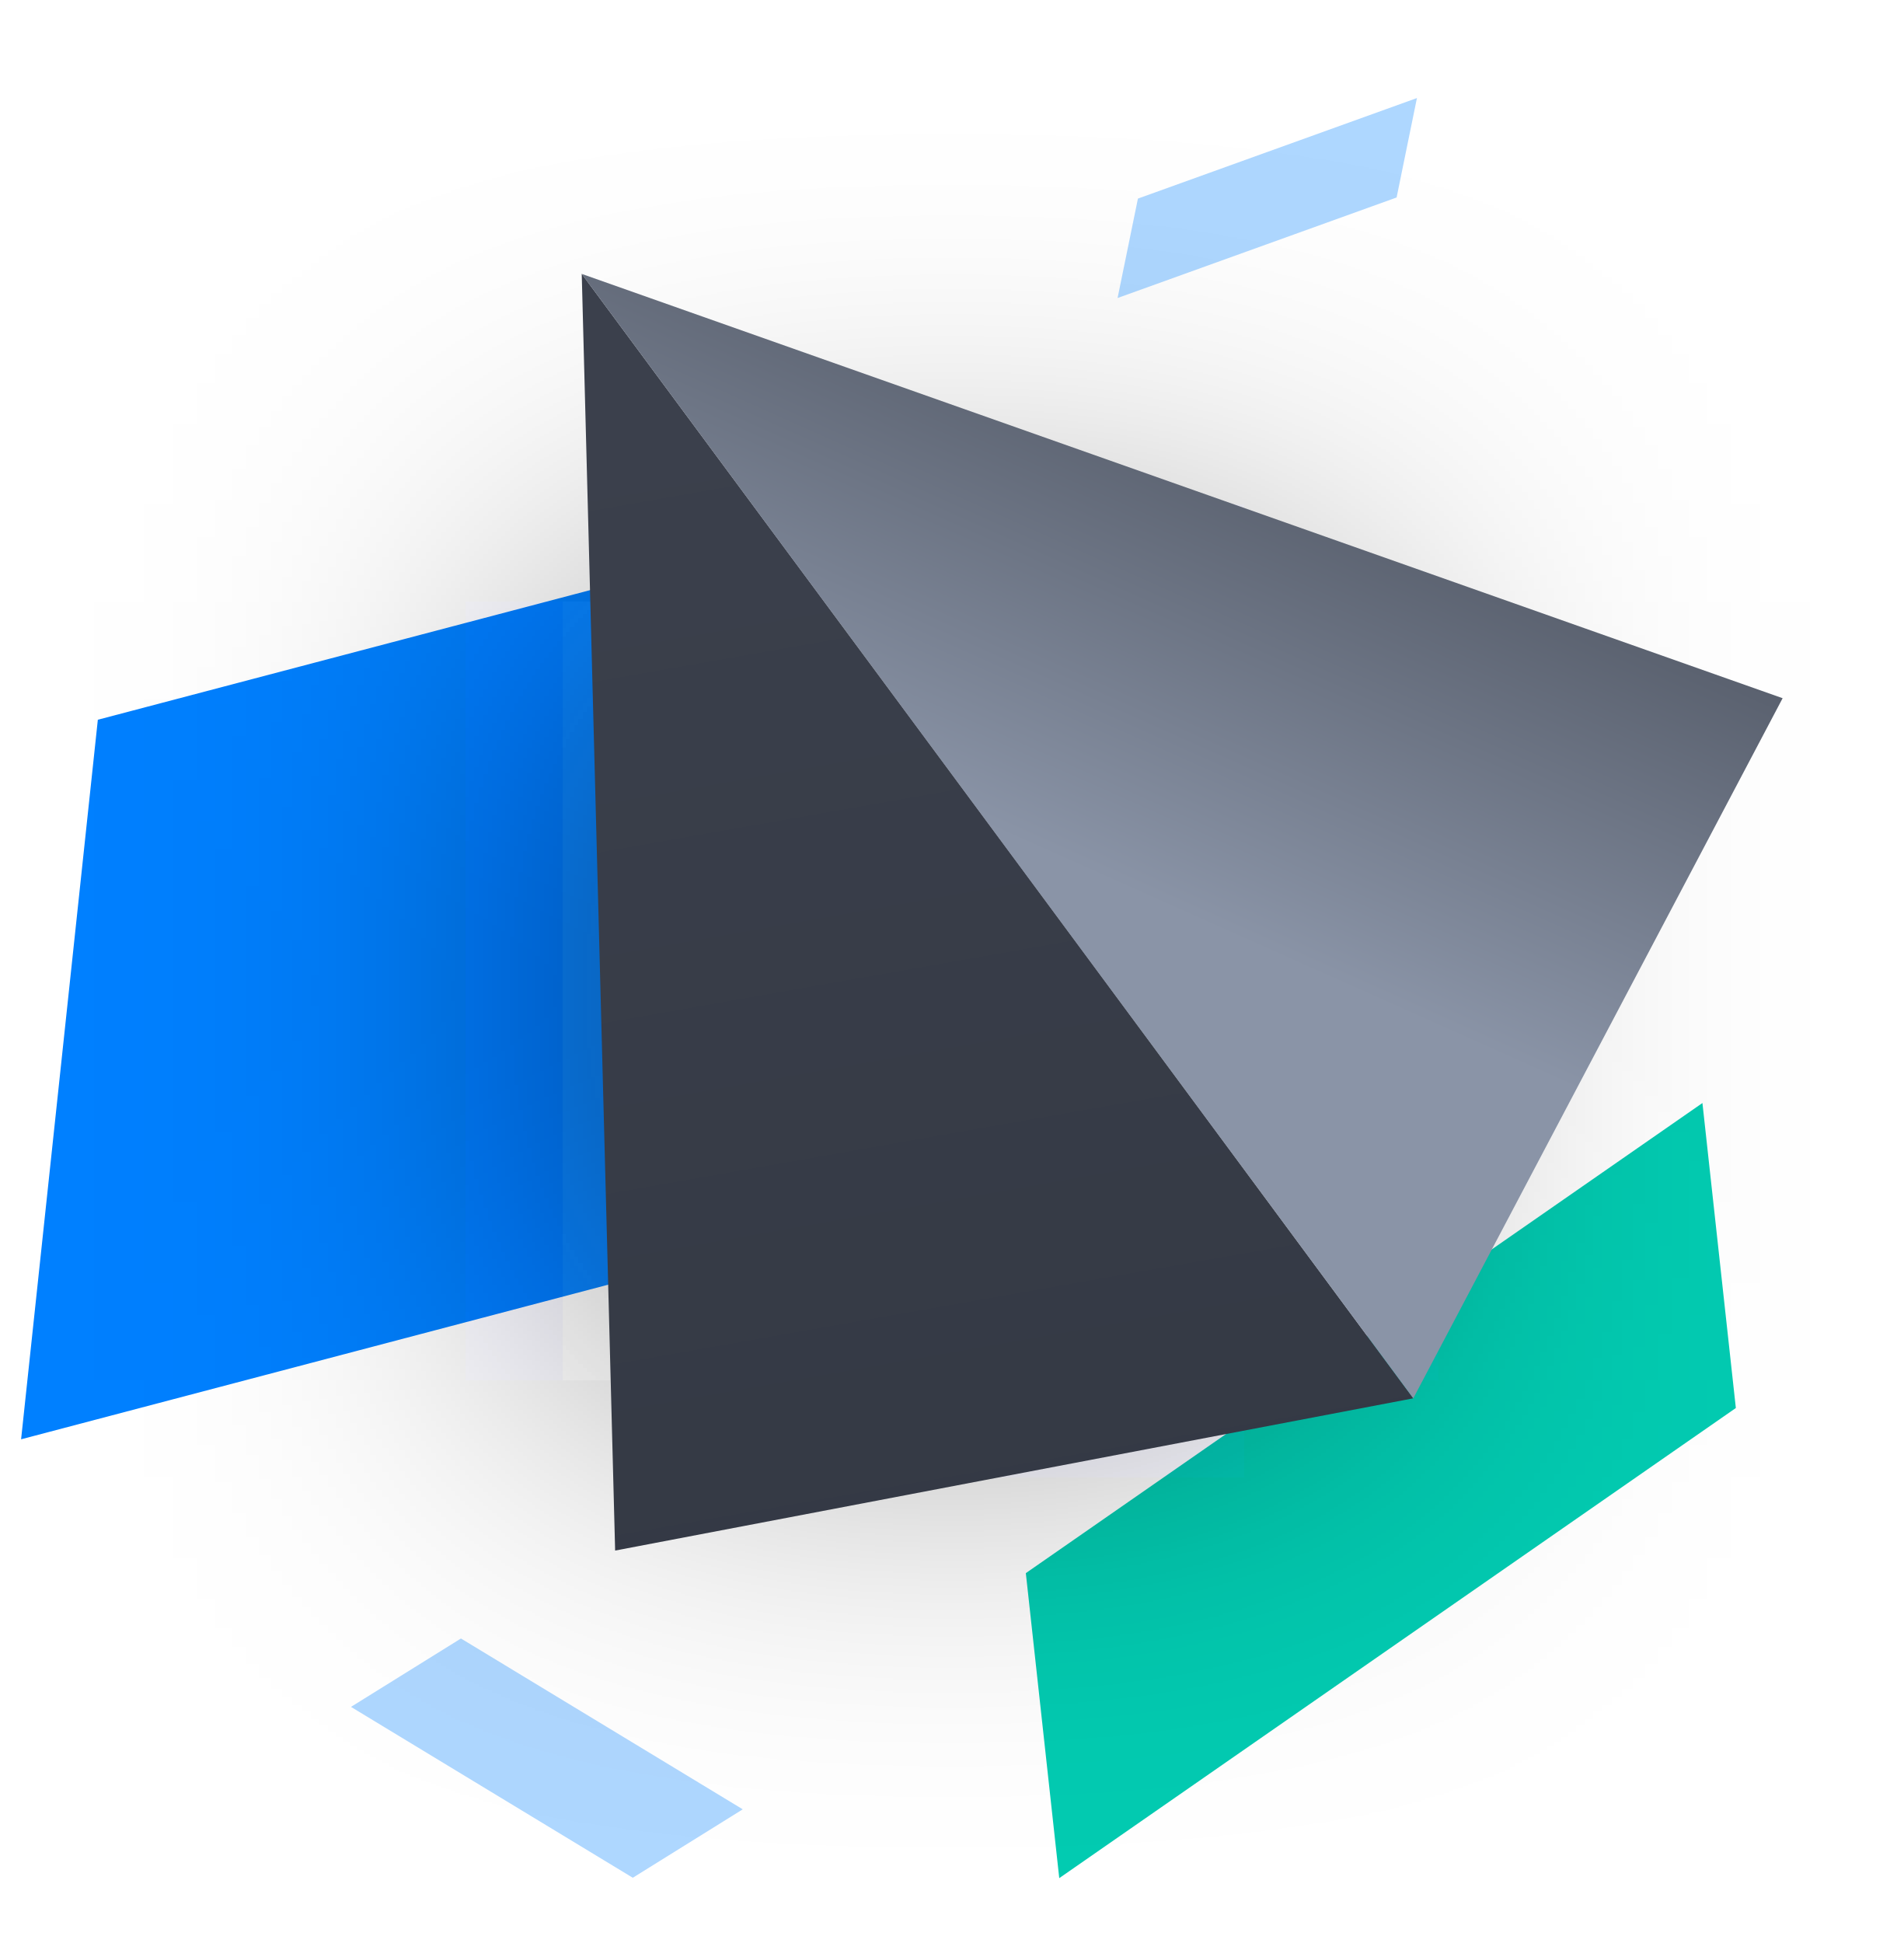
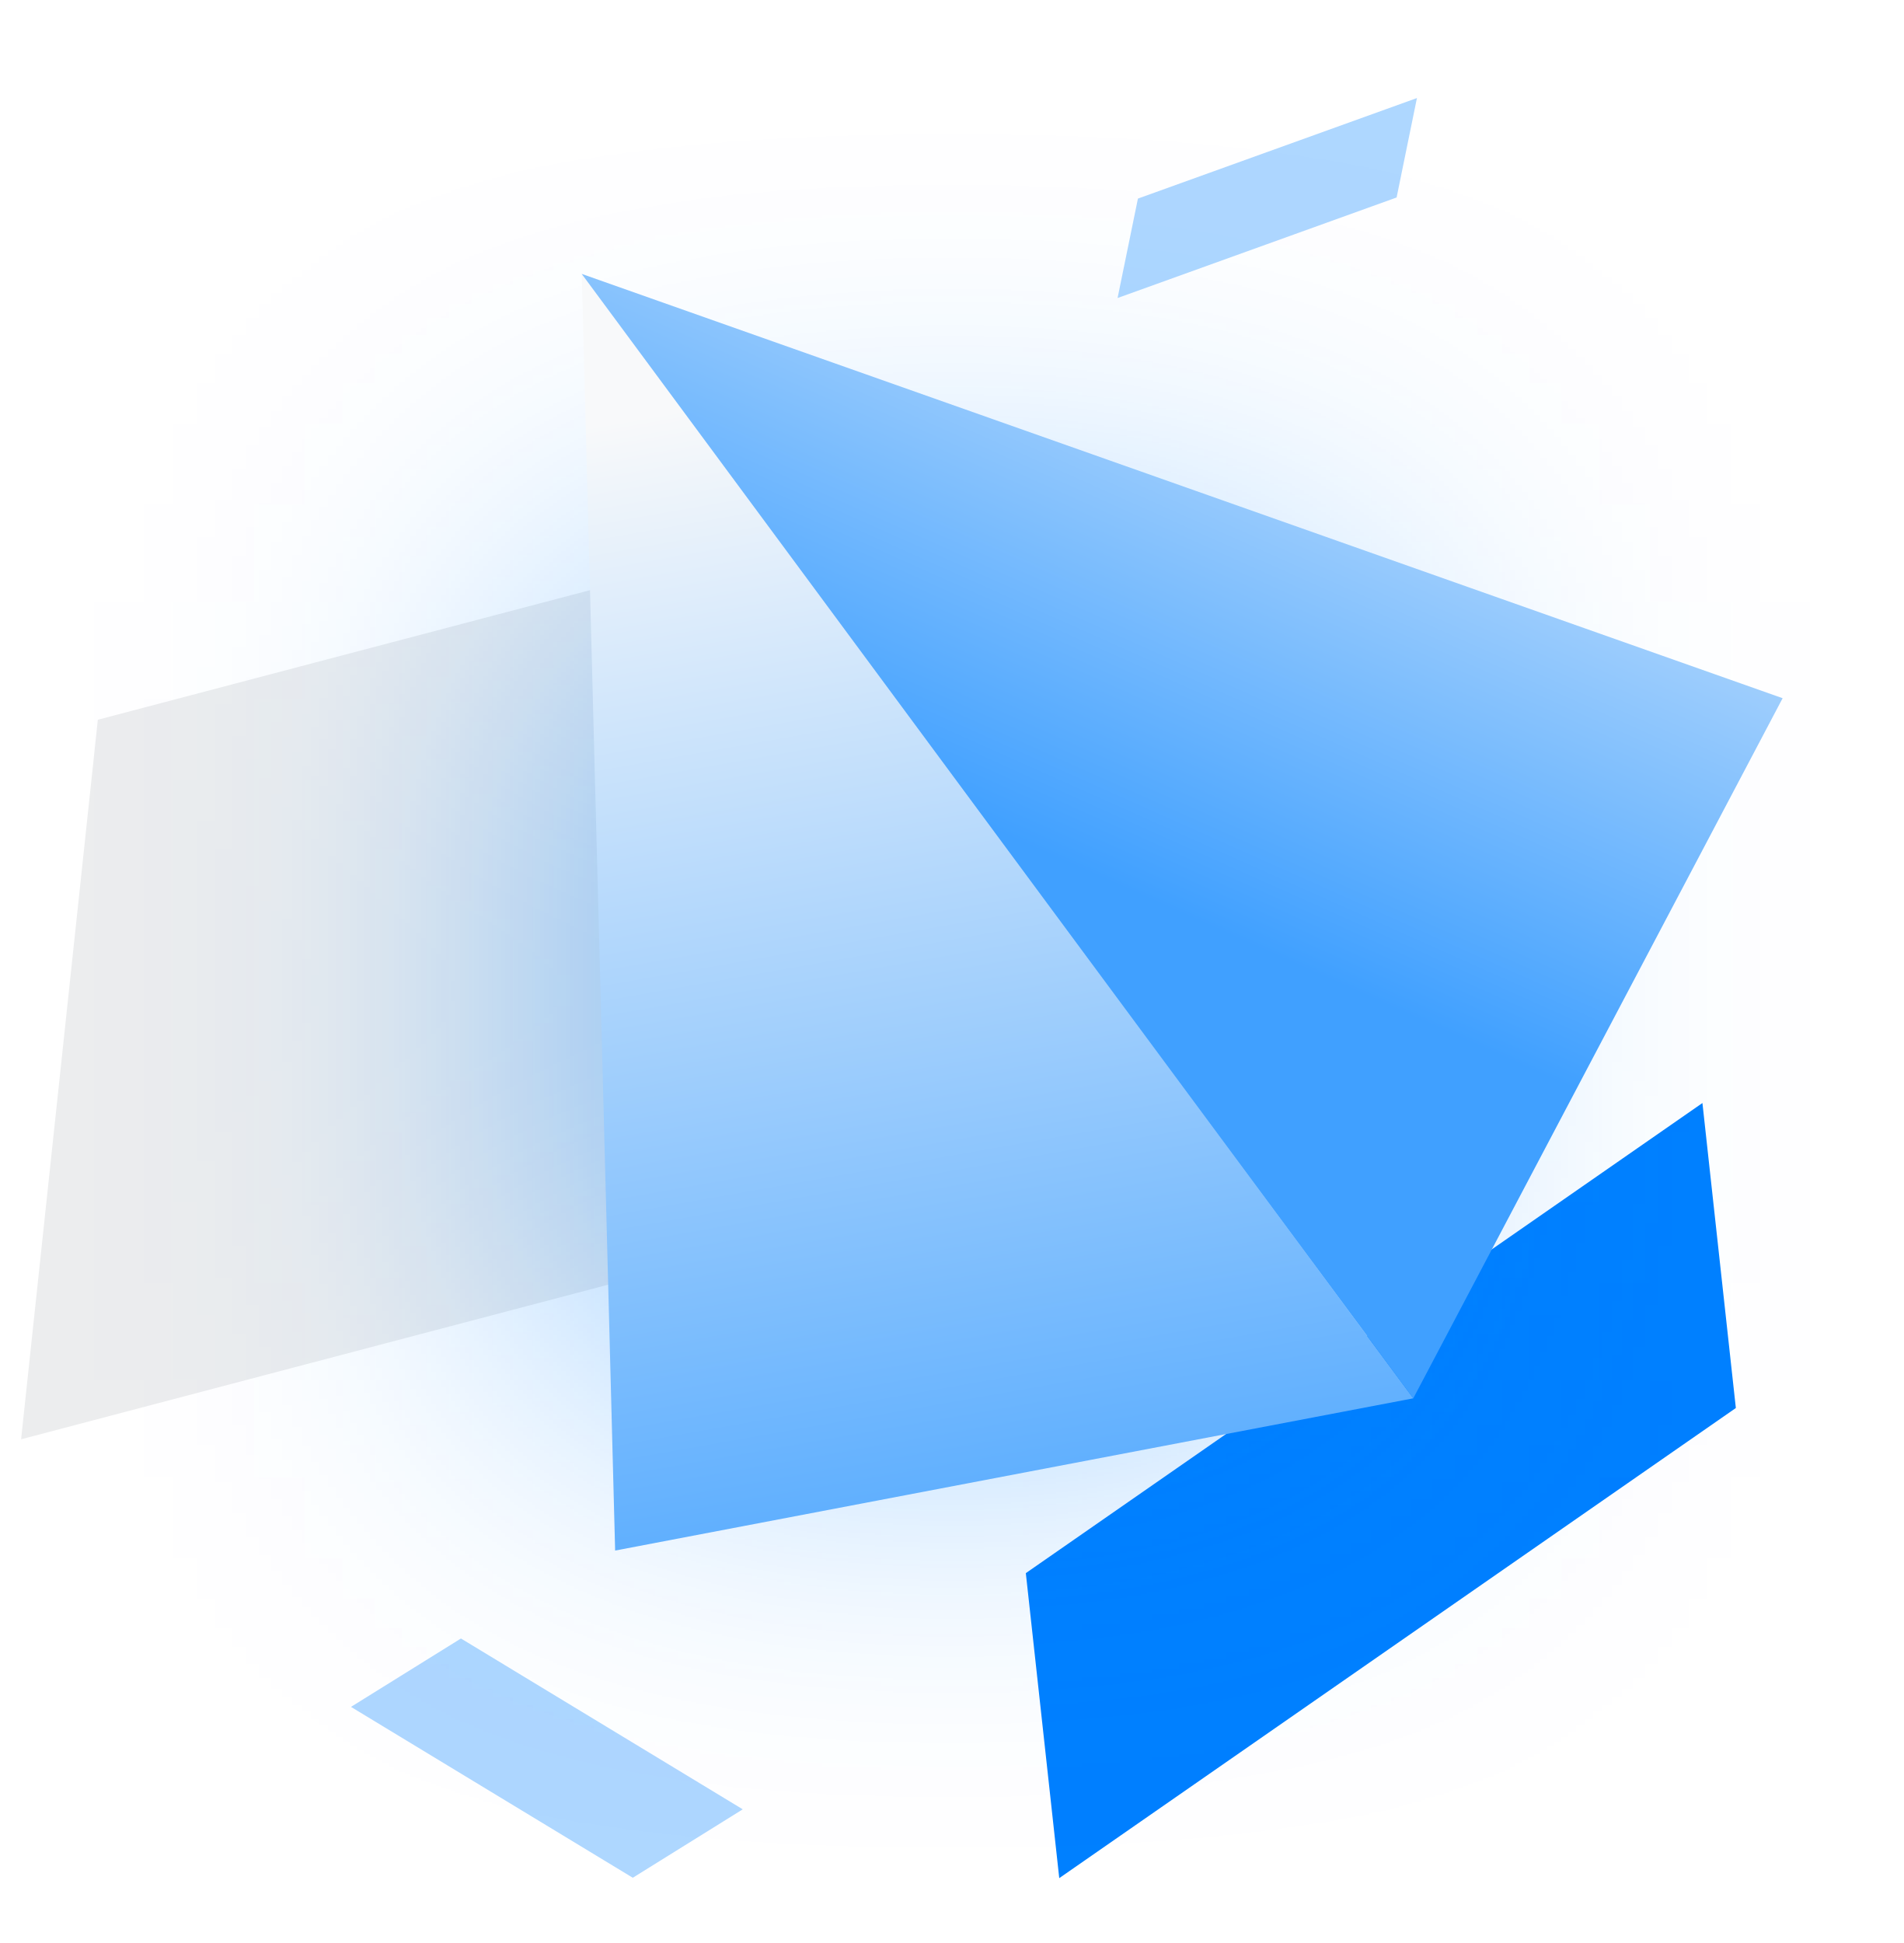
<svg xmlns="http://www.w3.org/2000/svg" width="98" height="100">
  <defs>
    <filter x="-90%" y="-90%" width="280%" height="280%" filterUnits="objectBoundingBox" id="a">
      <feGaussianBlur stdDeviation="12" in="SourceGraphic" />
    </filter>
    <linearGradient x1="49.892%" y1=".428%" x2="24.856%" y2="100%" id="b">
-       <stop stop-color="#3B404C" offset="0%" />
-       <stop stop-color="#333843" offset="100%" />
+       <stop stop-color="#F8F9FA" offset="0%" />
+       <stop stop-color="#40A0FF" offset="100%" />
    </linearGradient>
    <linearGradient x1="17.713%" y1="0%" x2="77.754%" y2="68.424%" id="c">
-       <stop stop-color="#2C3039" offset="0%" />
-       <stop stop-color="#8A94A7" offset="100%" />
+       <stop stop-color="#F8F9FA" offset="0%" />
+       <stop stop-color="#40A0FF" offset="100%" />
    </linearGradient>
  </defs>
  <g fill="none" fill-rule="evenodd">
-     <path d="M49.028 61.452L1.086 74.076l3.95-37.033 27.97-7.364c.1 3.076.27 8.387.512 15.934l15.485 15.72.025.119z" fill="#0080FF" />
+     <path d="M49.028 61.452L1.086 74.076l3.95-37.033 27.97-7.364c.1 3.076.27 8.387.512 15.934l15.485 15.72.025.119z" fill="#ECEDEE" />
    <path fill-opacity=".32" fill="#0080FF" d="M23.725 84.328l-5.66 3.52 14.505 8.794 5.66-3.522z" />
-     <path fill="#02CBB1" d="M89.345 72.466l-1.72-15.697L52.8 80.964l1.72 15.698z" />
-     <path fill-opacity=".48" fill="#1D2026" filter="url(#a)" d="M44 41h40v40H44z" transform="translate(-15 -10)" />
+     <path fill="#0080FF" d="M89.345 72.466l-1.72-15.697L52.8 80.964l1.72 15.698z" />
+     <path fill-opacity=".48" fill="#0080FF" filter="url(#a)" d="M44 41h40v40H44z" transform="translate(-15 -10)" />
    <path fill="url(#b)" d="M37.841 71.977L0 54.169 37.231 0z" transform="rotate(-36 55.277 18.264)" />
    <path fill="url(#c)" fill-rule="nonzero" transform="scale(-1 1) rotate(36 .538 -153.515)" d="M73.788 71.977L37.229 54 74.4 0z" />
    <path fill-opacity=".32" fill="#0080FF" d="M58.57 10.221l-1.048 5.117 14.362-5.174 1.047-5.118z" />
  </g>
</svg>
